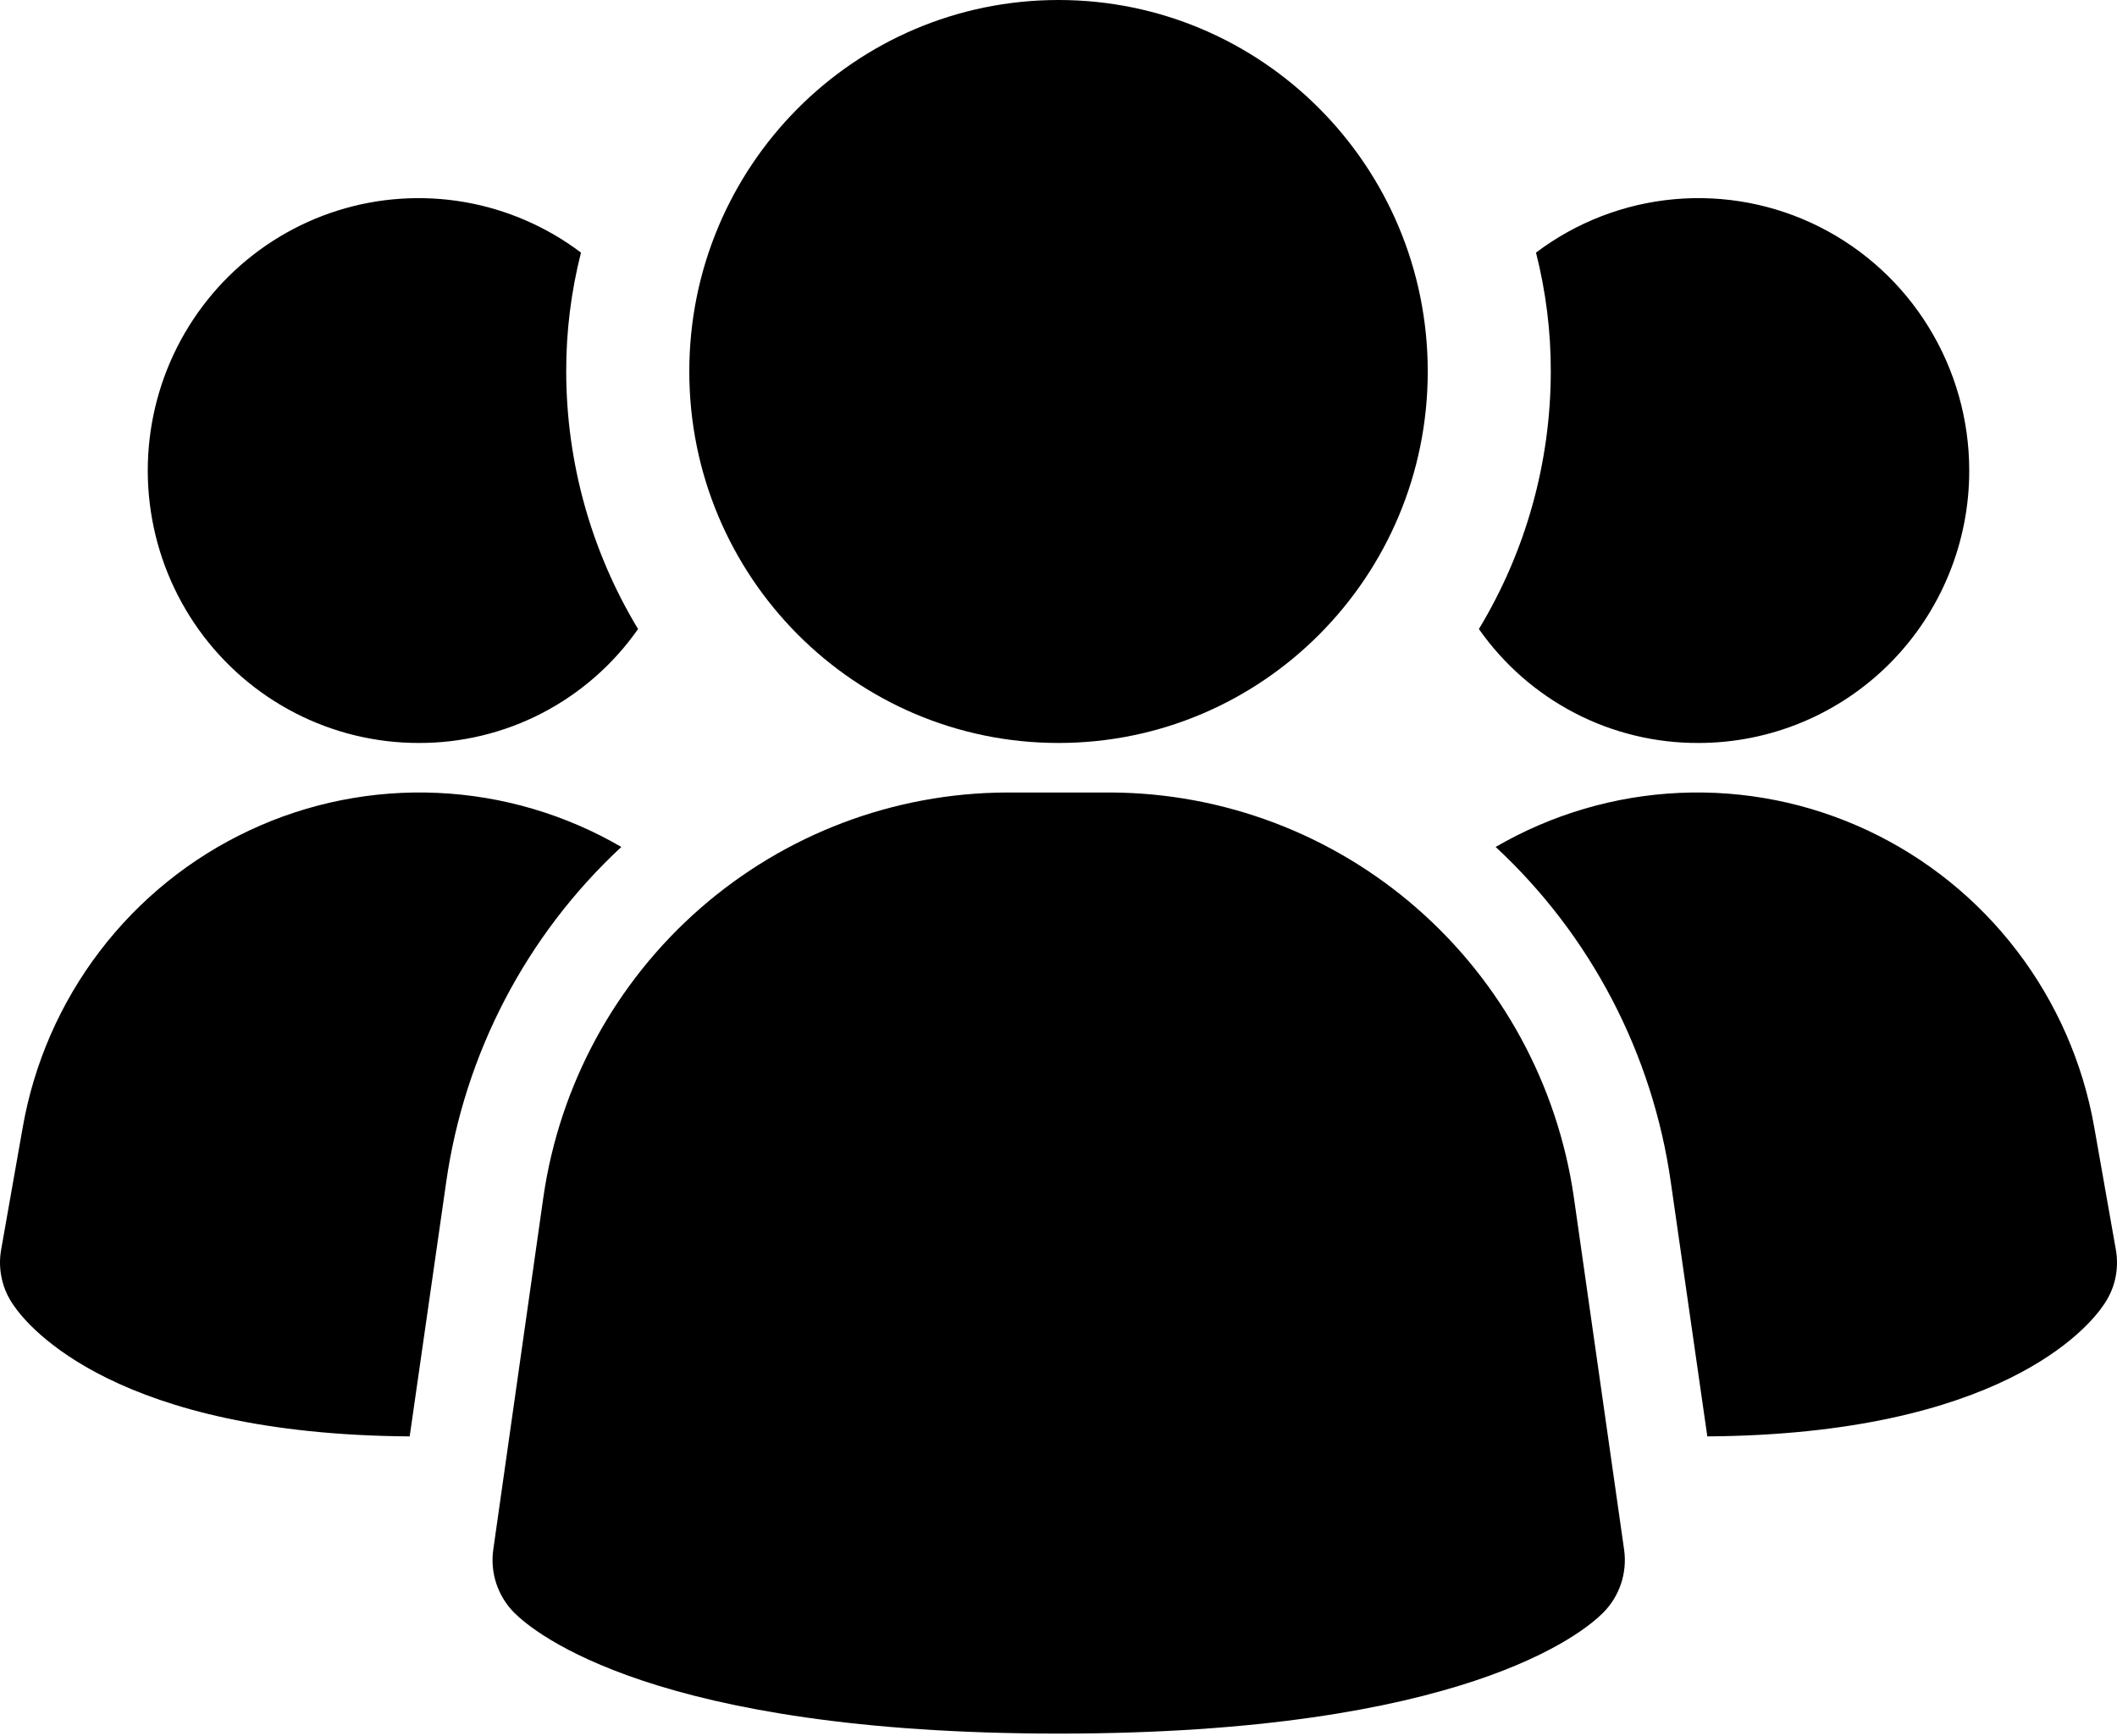
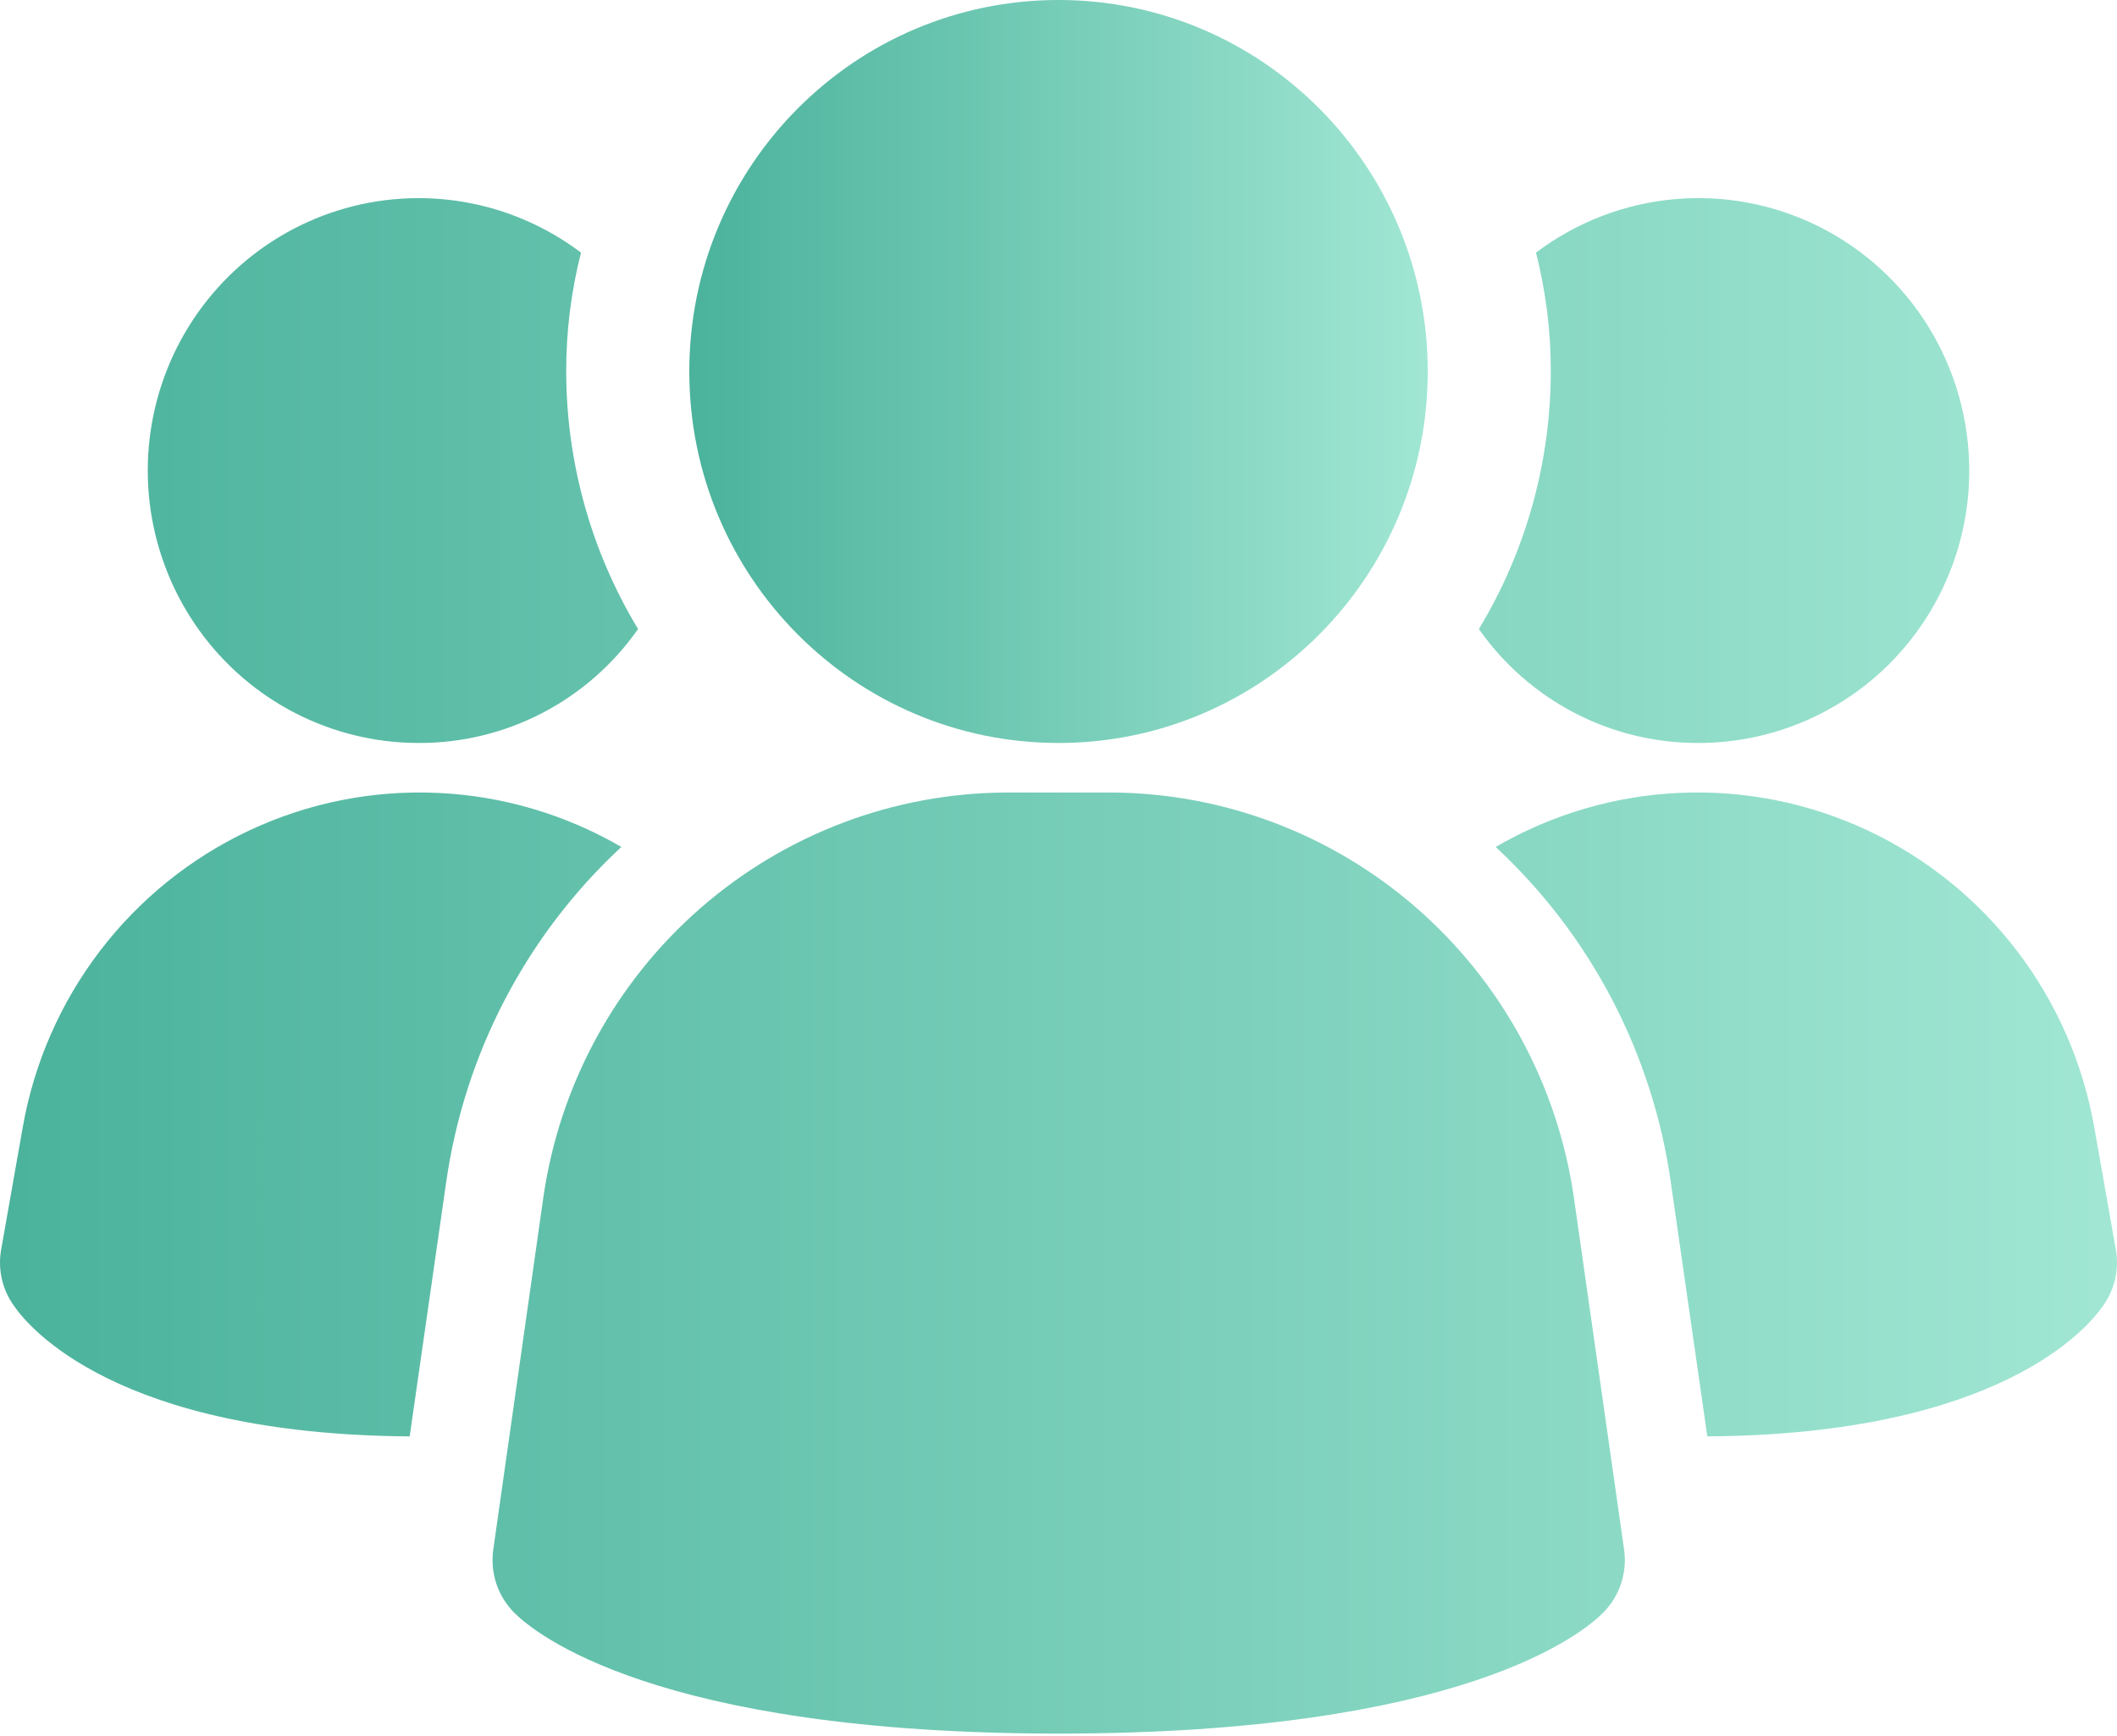
<svg xmlns="http://www.w3.org/2000/svg" width="50" height="41" viewBox="0 0 50 41" fill="none">
-   <path d="M37.169 28.258C36.782 25.615 35.467 23.199 33.462 21.449C31.457 19.698 28.894 18.729 26.239 18.717H23.765C21.11 18.729 18.548 19.698 16.543 21.449C14.537 23.199 13.222 25.615 12.836 28.258L11.65 36.6C11.612 36.87 11.637 37.145 11.723 37.403C11.809 37.661 11.954 37.896 12.145 38.088C12.61 38.556 15.463 40.943 25.005 40.943C34.546 40.943 37.392 38.566 37.864 38.088C38.056 37.896 38.2 37.661 38.286 37.403C38.372 37.145 38.397 36.87 38.359 36.6L37.169 28.258ZM14.675 20.003C12.428 22.088 10.966 24.89 10.536 27.935L9.676 33.924C2.769 33.877 0.676 31.35 0.327 30.836C0.193 30.649 0.096 30.436 0.045 30.211C-0.007 29.986 -0.014 29.753 0.025 29.526L0.537 26.625C0.803 25.108 1.429 23.679 2.362 22.458C3.294 21.237 4.505 20.261 5.893 19.611C7.28 18.961 8.803 18.657 10.332 18.726C11.861 18.794 13.351 19.233 14.675 20.003ZM49.975 29.526C50.014 29.753 50.007 29.986 49.956 30.211C49.904 30.436 49.807 30.649 49.672 30.836C49.324 31.35 47.231 33.877 40.324 33.924L39.464 27.935C39.035 24.89 37.572 22.088 35.325 20.003C36.65 19.233 38.139 18.794 39.668 18.726C41.197 18.657 42.72 18.961 44.107 19.611C45.495 20.261 46.706 21.237 47.638 22.458C48.571 23.679 49.197 25.108 49.463 26.625L49.975 29.526ZM15.07 14.856C14.485 15.692 13.708 16.372 12.805 16.841C11.902 17.309 10.901 17.551 9.885 17.547C8.872 17.547 7.873 17.305 6.971 16.84C6.069 16.376 5.29 15.702 4.697 14.875C4.105 14.048 3.716 13.091 3.563 12.083C3.41 11.075 3.498 10.046 3.818 9.078C4.139 8.111 4.683 7.235 5.406 6.521C6.129 5.807 7.011 5.276 7.978 4.972C8.945 4.668 9.97 4.6 10.969 4.772C11.968 4.945 12.911 5.354 13.722 5.966C13.489 6.883 13.371 7.827 13.373 8.773C13.375 10.919 13.962 13.023 15.07 14.856ZM46.51 11.113C46.511 11.958 46.346 12.795 46.024 13.576C45.703 14.357 45.232 15.066 44.638 15.664C44.044 16.261 43.339 16.735 42.563 17.058C41.787 17.381 40.955 17.547 40.115 17.547C39.099 17.551 38.097 17.309 37.195 16.841C36.292 16.372 35.515 15.692 34.929 14.856C36.038 13.023 36.625 10.919 36.627 8.773C36.629 7.827 36.511 6.883 36.278 5.966C37.228 5.249 38.358 4.812 39.541 4.705C40.724 4.598 41.913 4.824 42.975 5.358C44.037 5.893 44.931 6.714 45.555 7.731C46.179 8.747 46.51 9.918 46.51 11.113Z" fill="black" />
-   <path d="M25 17.547C29.816 17.547 33.721 13.619 33.721 8.773C33.721 3.928 29.816 0 25 0C20.184 0 16.28 3.928 16.28 8.773C16.28 13.619 20.184 17.547 25 17.547Z" fill="black" />
+   <path d="M37.169 28.258C36.782 25.615 35.467 23.199 33.462 21.449C31.457 19.698 28.894 18.729 26.239 18.717H23.765C21.11 18.729 18.548 19.698 16.543 21.449C14.537 23.199 13.222 25.615 12.836 28.258L11.65 36.6C11.612 36.87 11.637 37.145 11.723 37.403C11.809 37.661 11.954 37.896 12.145 38.088C12.61 38.556 15.463 40.943 25.005 40.943C34.546 40.943 37.392 38.566 37.864 38.088C38.056 37.896 38.2 37.661 38.286 37.403C38.372 37.145 38.397 36.87 38.359 36.6L37.169 28.258ZM14.675 20.003C12.428 22.088 10.966 24.89 10.536 27.935L9.676 33.924C2.769 33.877 0.676 31.35 0.327 30.836C0.193 30.649 0.096 30.436 0.045 30.211C-0.007 29.986 -0.014 29.753 0.025 29.526L0.537 26.625C0.803 25.108 1.429 23.679 2.362 22.458C3.294 21.237 4.505 20.261 5.893 19.611C7.28 18.961 8.803 18.657 10.332 18.726C11.861 18.794 13.351 19.233 14.675 20.003ZM49.975 29.526C50.014 29.753 50.007 29.986 49.956 30.211C49.904 30.436 49.807 30.649 49.672 30.836C49.324 31.35 47.231 33.877 40.324 33.924L39.464 27.935C39.035 24.89 37.572 22.088 35.325 20.003C36.65 19.233 38.139 18.794 39.668 18.726C41.197 18.657 42.72 18.961 44.107 19.611C45.495 20.261 46.706 21.237 47.638 22.458C48.571 23.679 49.197 25.108 49.463 26.625L49.975 29.526ZM15.07 14.856C14.485 15.692 13.708 16.372 12.805 16.841C11.902 17.309 10.901 17.551 9.885 17.547C8.872 17.547 7.873 17.305 6.971 16.84C6.069 16.376 5.29 15.702 4.697 14.875C4.105 14.048 3.716 13.091 3.563 12.083C3.41 11.075 3.498 10.046 3.818 9.078C4.139 8.111 4.683 7.235 5.406 6.521C6.129 5.807 7.011 5.276 7.978 4.972C8.945 4.668 9.97 4.6 10.969 4.772C11.968 4.945 12.911 5.354 13.722 5.966C13.489 6.883 13.371 7.827 13.373 8.773C13.375 10.919 13.962 13.023 15.07 14.856ZM46.51 11.113C46.511 11.958 46.346 12.795 46.024 13.576C45.703 14.357 45.232 15.066 44.638 15.664C44.044 16.261 43.339 16.735 42.563 17.058C41.787 17.381 40.955 17.547 40.115 17.547C39.099 17.551 38.097 17.309 37.195 16.841C36.292 16.372 35.515 15.692 34.929 14.856C36.038 13.023 36.625 10.919 36.627 8.773C36.629 7.827 36.511 6.883 36.278 5.966C37.228 5.249 38.358 4.812 39.541 4.705C40.724 4.598 41.913 4.824 42.975 5.358C44.037 5.893 44.931 6.714 45.555 7.731C46.179 8.747 46.51 9.918 46.51 11.113Z" fill="url(#paint0_linear_1_524)" />
+   <path d="M25 17.547C29.816 17.547 33.721 13.619 33.721 8.773C33.721 3.928 29.816 0 25 0C20.184 0 16.28 3.928 16.28 8.773C16.28 13.619 20.184 17.547 25 17.547Z" fill="url(#paint1_linear_1_524)" />
+   <defs>
+     <linearGradient id="paint0_linear_1_524" x1="-25.714" y1="23.153" x2="58.857" y2="23.153" gradientUnits="userSpaceOnUse">
+       <stop stop-color="#1E977F" />
+       <stop offset="1" stop-color="#B0F0DD" />
+     </linearGradient>
+     <linearGradient id="paint1_linear_1_524" x1="7.311" y1="8.939" x2="36.81" y2="8.939" gradientUnits="userSpaceOnUse">
+       <stop stop-color="#1E977F" />
+       <stop offset="1" stop-color="#B0F0DD" />
+     </linearGradient>
+   </defs>
</svg>
